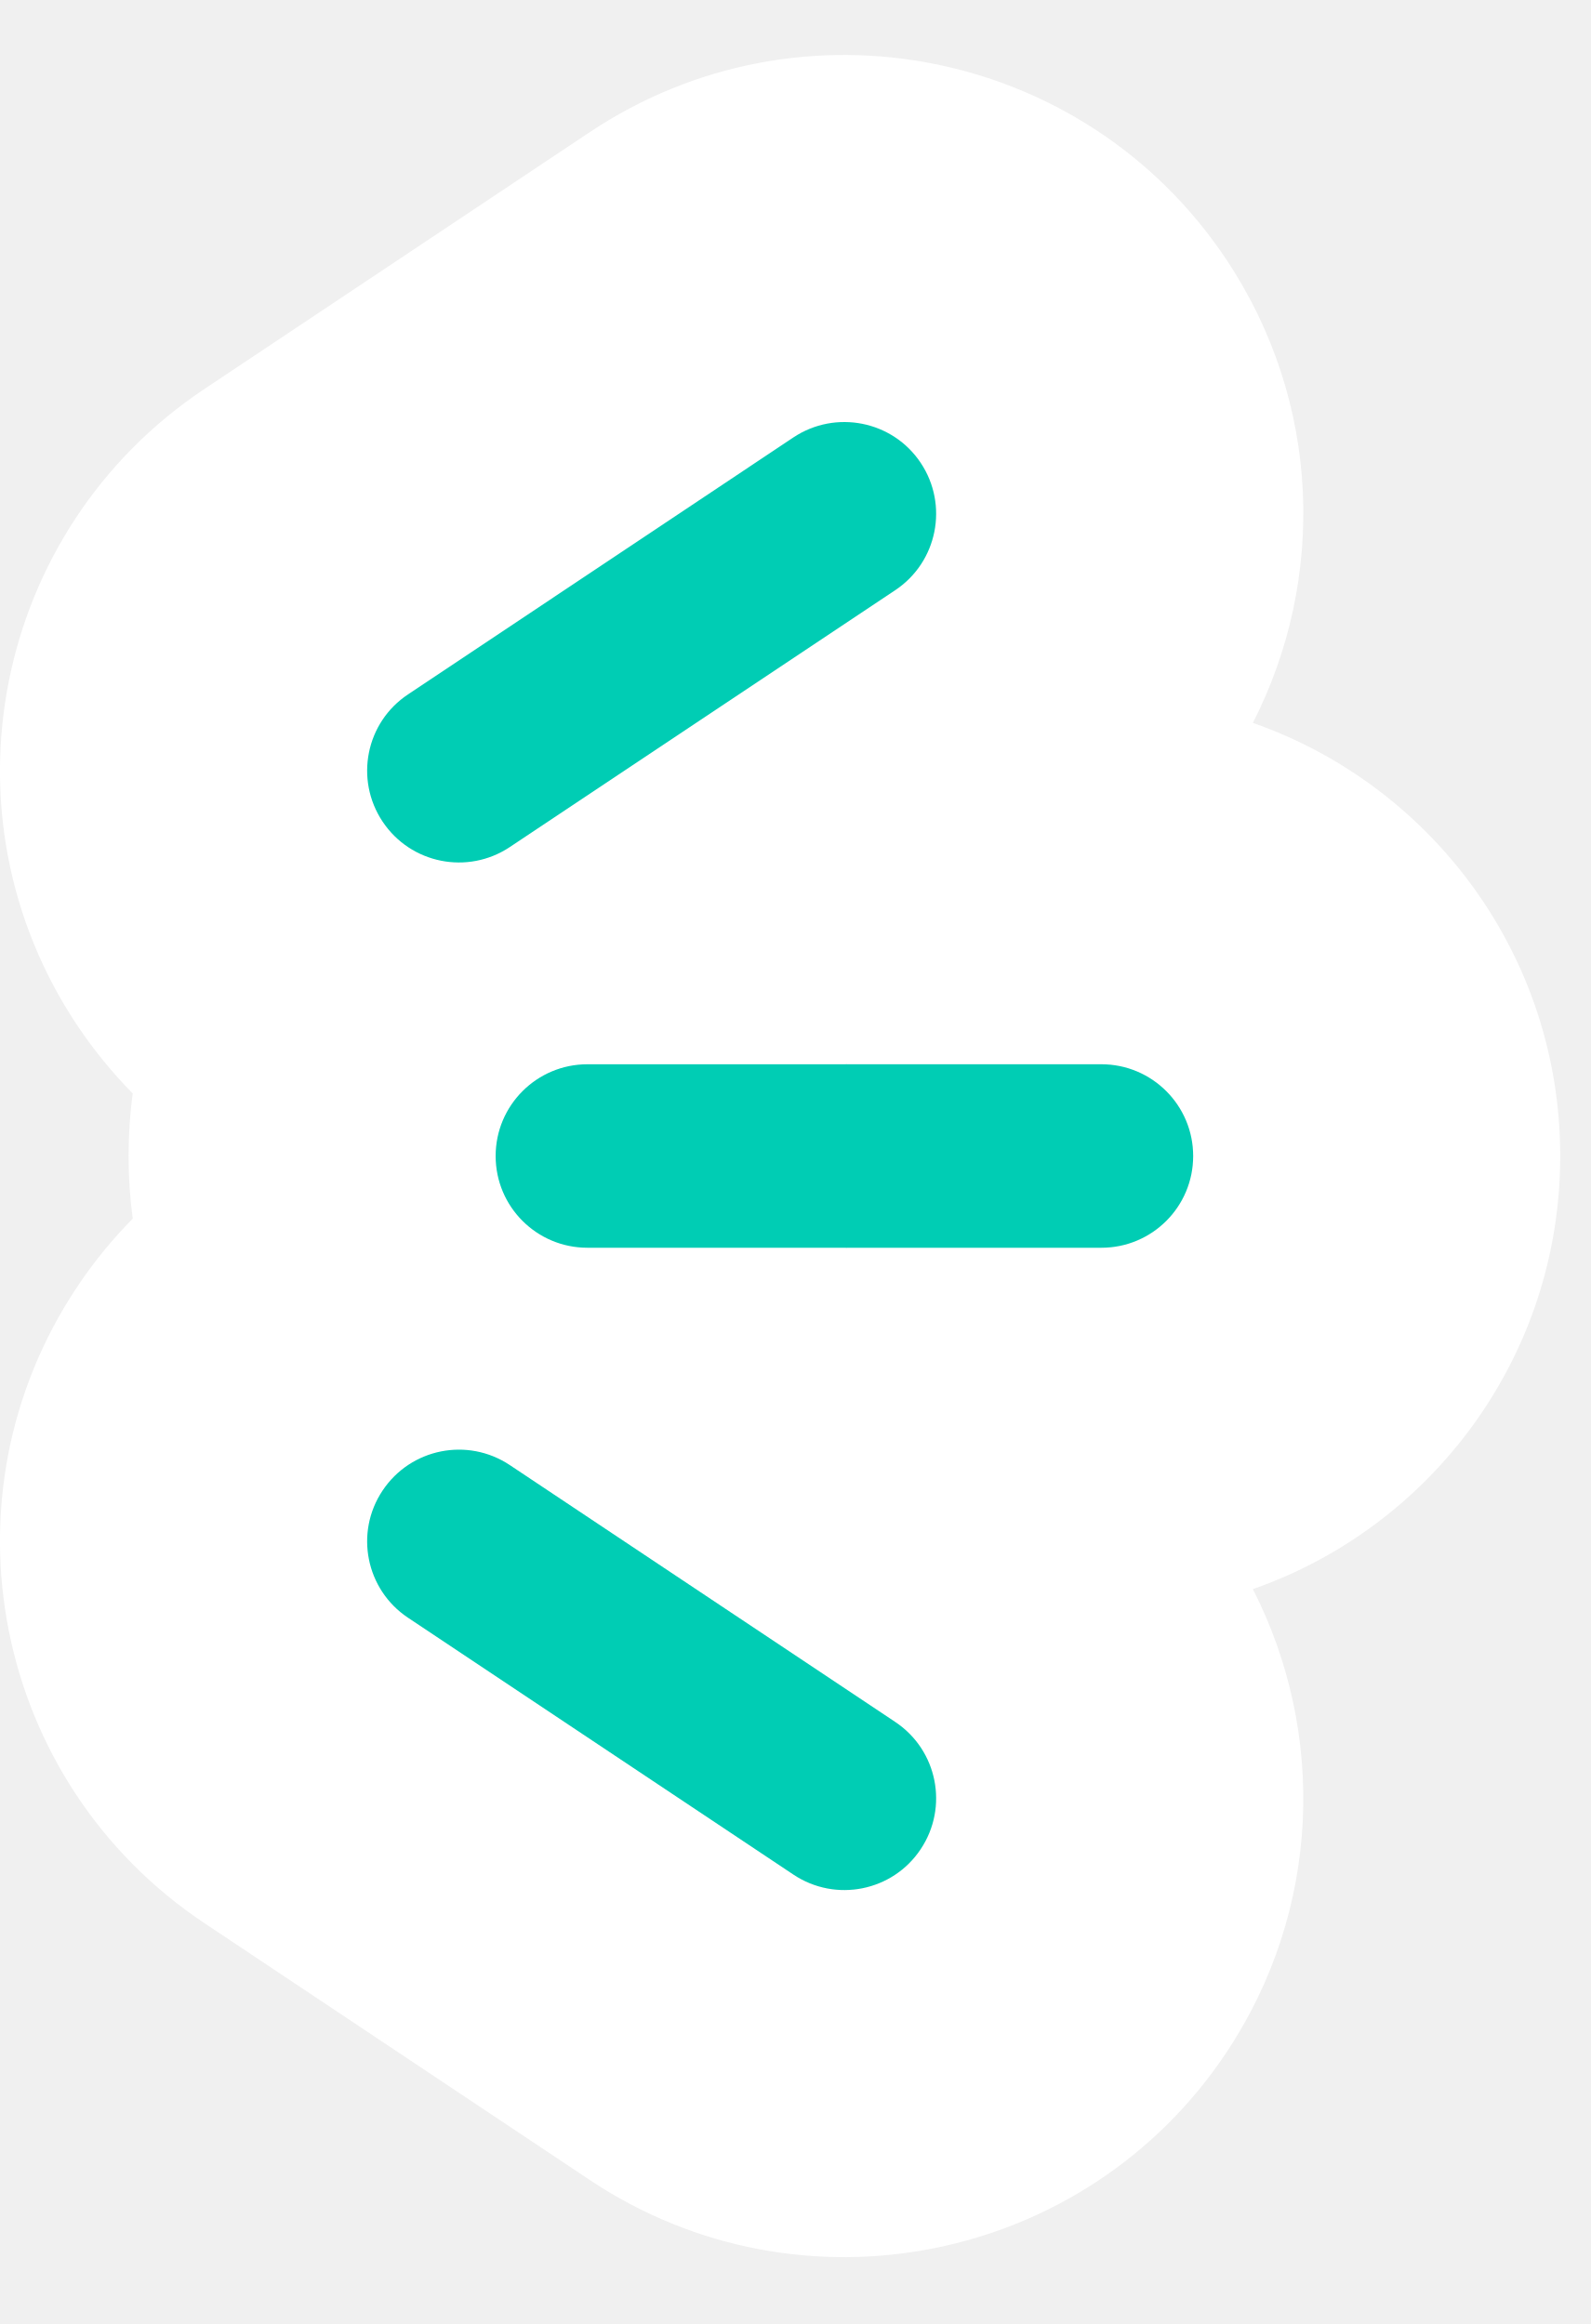
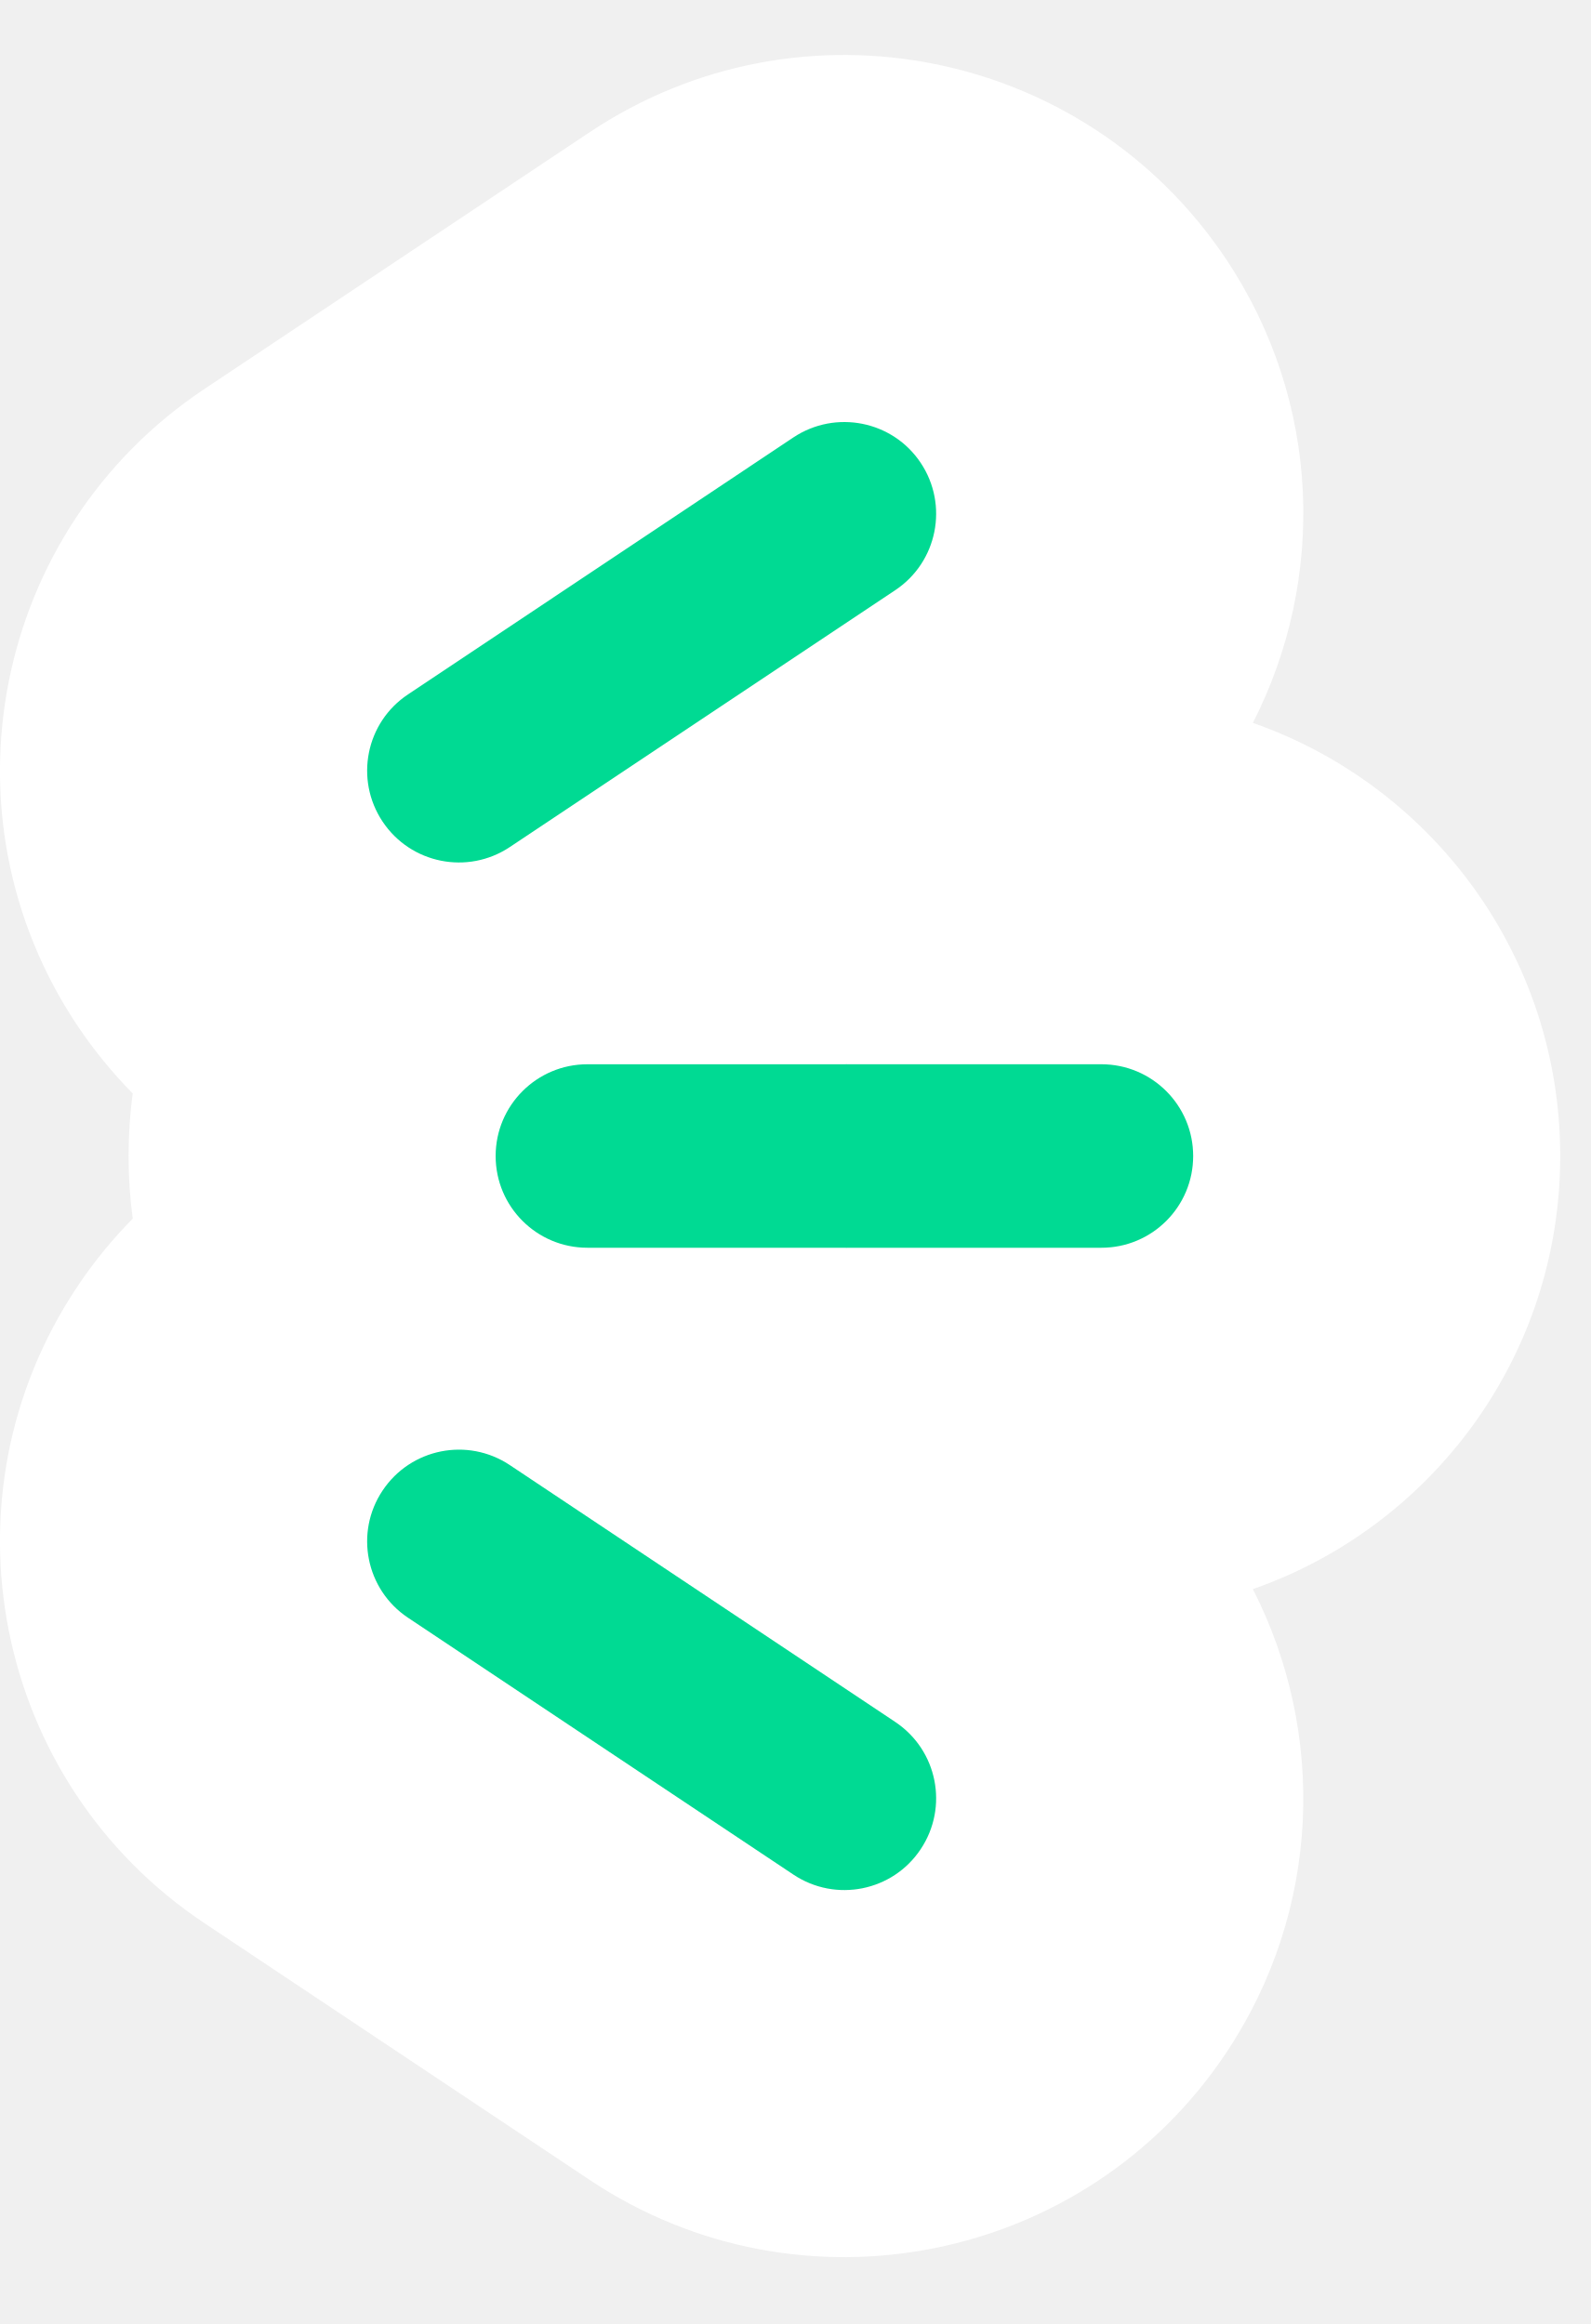
<svg xmlns="http://www.w3.org/2000/svg" width="13" height="19" viewBox="0 0 13 19" fill="none">
  <path fill-rule="evenodd" clip-rule="evenodd" d="M4.051 9.451C4.051 9.865 4.387 10.201 4.801 10.201L9.002 10.201C9.416 10.201 9.752 9.865 9.752 9.451C9.752 9.037 9.416 8.701 9.002 8.701L4.801 8.701C4.387 8.701 4.051 9.037 4.051 9.451Z" fill="white" />
  <path fill-rule="evenodd" clip-rule="evenodd" d="M3.127 12.185C2.897 12.53 2.99 12.996 3.335 13.226L6.485 15.326C6.83 15.556 7.296 15.463 7.526 15.118C7.755 14.773 7.662 14.307 7.318 14.078L4.167 11.977C3.823 11.748 3.357 11.841 3.127 12.185Z" fill="white" />
  <path fill-rule="evenodd" clip-rule="evenodd" d="M3.127 6.717C3.357 7.061 3.822 7.155 4.167 6.925L7.317 4.824C7.662 4.595 7.755 4.129 7.526 3.784C7.296 3.44 6.83 3.346 6.485 3.576L3.335 5.676C2.99 5.906 2.897 6.372 3.127 6.717Z" fill="white" />
  <path fill-rule="evenodd" clip-rule="evenodd" d="M0.63 10.522C-0.519 12.245 -0.053 14.574 1.671 15.723L4.821 17.823C6.544 18.972 8.873 18.506 10.022 16.783C10.802 15.612 10.838 14.162 10.24 12.992C11.703 12.481 12.752 11.089 12.752 9.451C12.752 7.814 11.703 6.422 10.24 5.91C10.838 4.74 10.803 3.291 10.022 2.12C8.873 0.396 6.544 -0.069 4.821 1.08L1.671 3.18C-0.053 4.329 -0.519 6.657 0.63 8.381C0.766 8.585 0.919 8.771 1.085 8.94C1.062 9.107 1.051 9.278 1.051 9.451C1.051 9.625 1.062 9.795 1.085 9.963C0.919 10.131 0.766 10.317 0.63 10.522ZM6.003 5.701L4.801 5.701C4.155 5.701 3.547 5.864 3.016 6.152C3.054 5.964 3.163 5.791 3.335 5.676L6.485 3.576C6.83 3.346 7.296 3.439 7.526 3.784C7.755 4.129 7.662 4.595 7.318 4.824L6.003 5.701ZM5.785 9.451C5.801 9.461 5.816 9.471 5.831 9.481L6.921 10.208L6.923 10.201L9.002 10.201C9.416 10.201 9.752 9.866 9.752 9.451C9.752 9.037 9.416 8.701 9.002 8.701L6.923 8.701C6.923 8.699 6.922 8.697 6.921 8.695L5.831 9.421C5.816 9.431 5.801 9.441 5.785 9.451ZM7.317 14.078L6.003 13.202L4.801 13.202C4.155 13.202 3.547 13.038 3.016 12.75C3.054 12.938 3.163 13.111 3.335 13.226L6.485 15.326C6.83 15.556 7.296 15.463 7.525 15.118C7.755 14.774 7.662 14.308 7.317 14.078Z" fill="white" />
-   <path d="M3.127 12.186C2.897 12.53 2.99 12.996 3.335 13.226L6.485 15.326C6.83 15.556 7.296 15.463 7.525 15.118C7.755 14.773 7.662 14.308 7.317 14.078L4.167 11.978C3.822 11.748 3.357 11.841 3.127 12.186Z" fill="#00CDB4" />
-   <path d="M4.051 9.451C4.051 9.866 4.387 10.201 4.801 10.201L9.002 10.201C9.416 10.201 9.752 9.866 9.752 9.451C9.752 9.037 9.416 8.701 9.002 8.701L4.801 8.701C4.387 8.701 4.051 9.037 4.051 9.451Z" fill="#00CDB4" />
-   <path d="M4.167 6.925C3.822 7.155 3.357 7.062 3.127 6.717C2.897 6.372 2.99 5.906 3.335 5.677L6.485 3.576C6.83 3.347 7.296 3.44 7.525 3.784C7.755 4.129 7.662 4.595 7.317 4.825L4.167 6.925Z" fill="#00CDB4" />
+   <path d="M3.127 12.186C2.897 12.53 2.99 12.996 3.335 13.226L6.485 15.326C6.83 15.556 7.296 15.463 7.525 15.118C7.755 14.773 7.662 14.308 7.317 14.078L4.167 11.978C3.822 11.748 3.357 11.841 3.127 12.186Z" fill="#00DA93" />
+   <path d="M4.051 9.451C4.051 9.866 4.387 10.201 4.801 10.201L9.002 10.201C9.416 10.201 9.752 9.866 9.752 9.451C9.752 9.037 9.416 8.701 9.002 8.701L4.801 8.701C4.387 8.701 4.051 9.037 4.051 9.451Z" fill="#00DA93" />
+   <path d="M4.167 6.925C3.822 7.155 3.357 7.062 3.127 6.717C2.897 6.372 2.99 5.906 3.335 5.677L6.485 3.576C6.83 3.347 7.296 3.44 7.525 3.784C7.755 4.129 7.662 4.595 7.317 4.825L4.167 6.925Z" fill="#00DA93" />
</svg>
